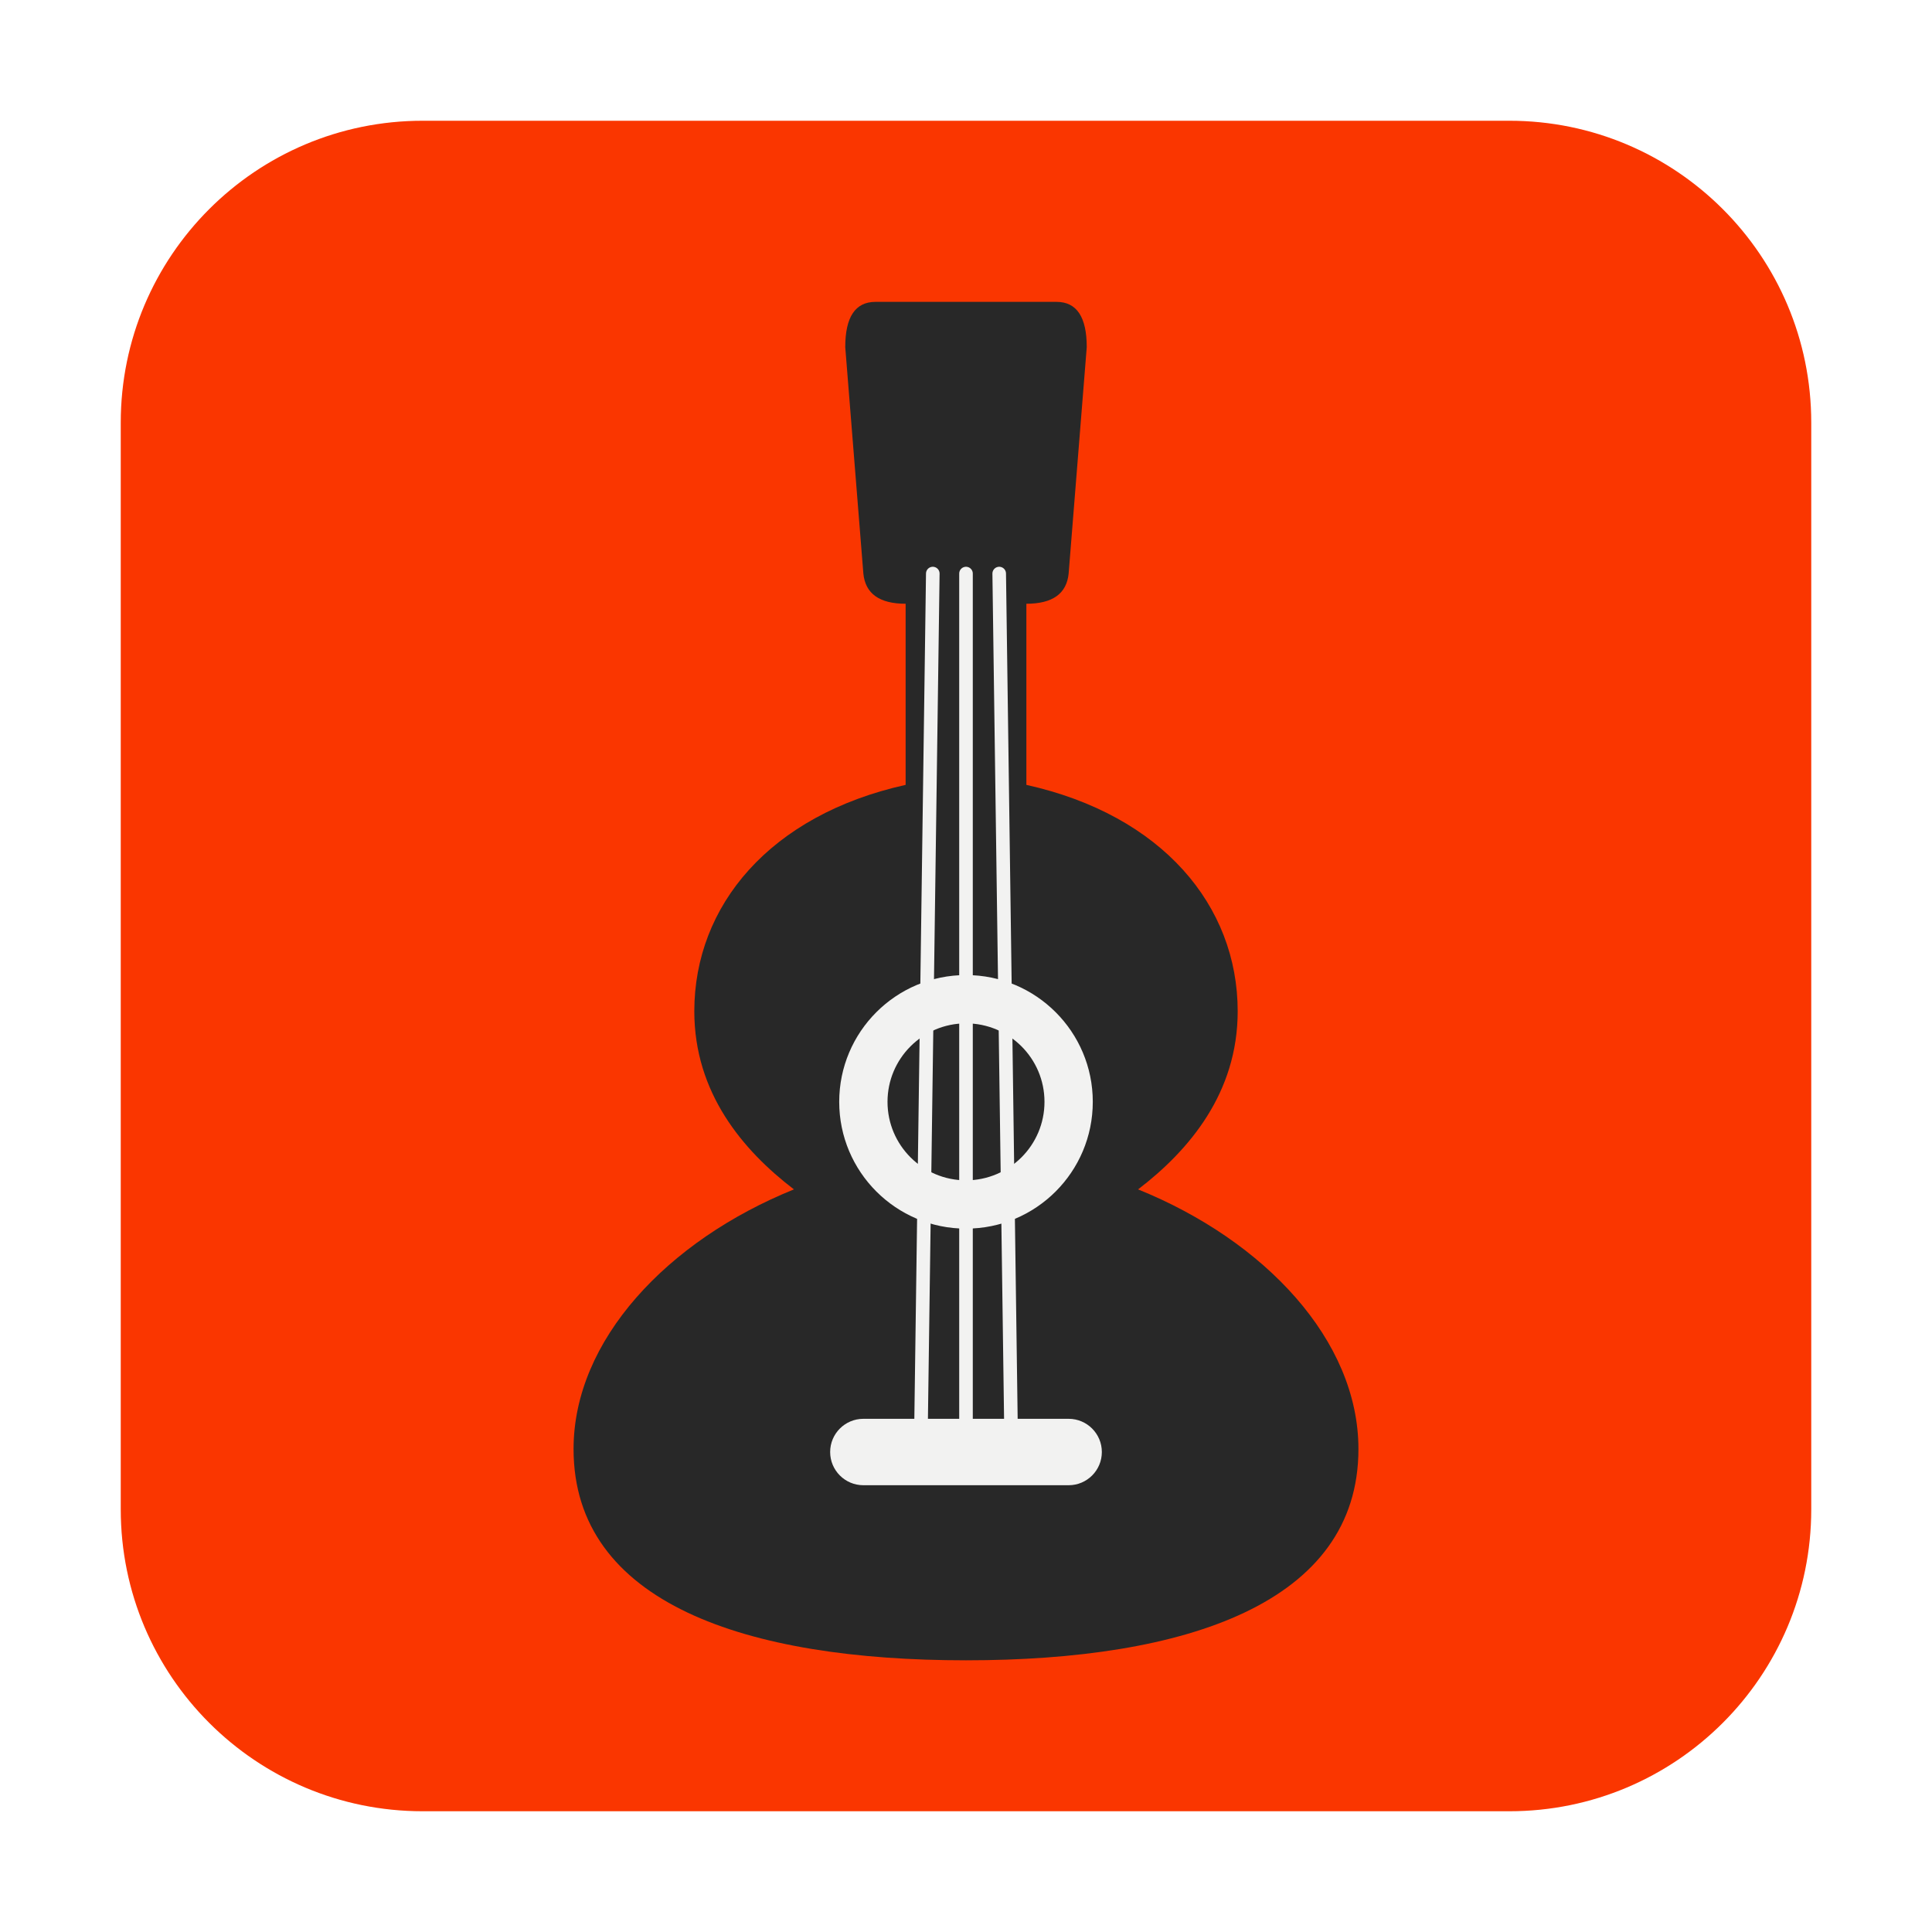
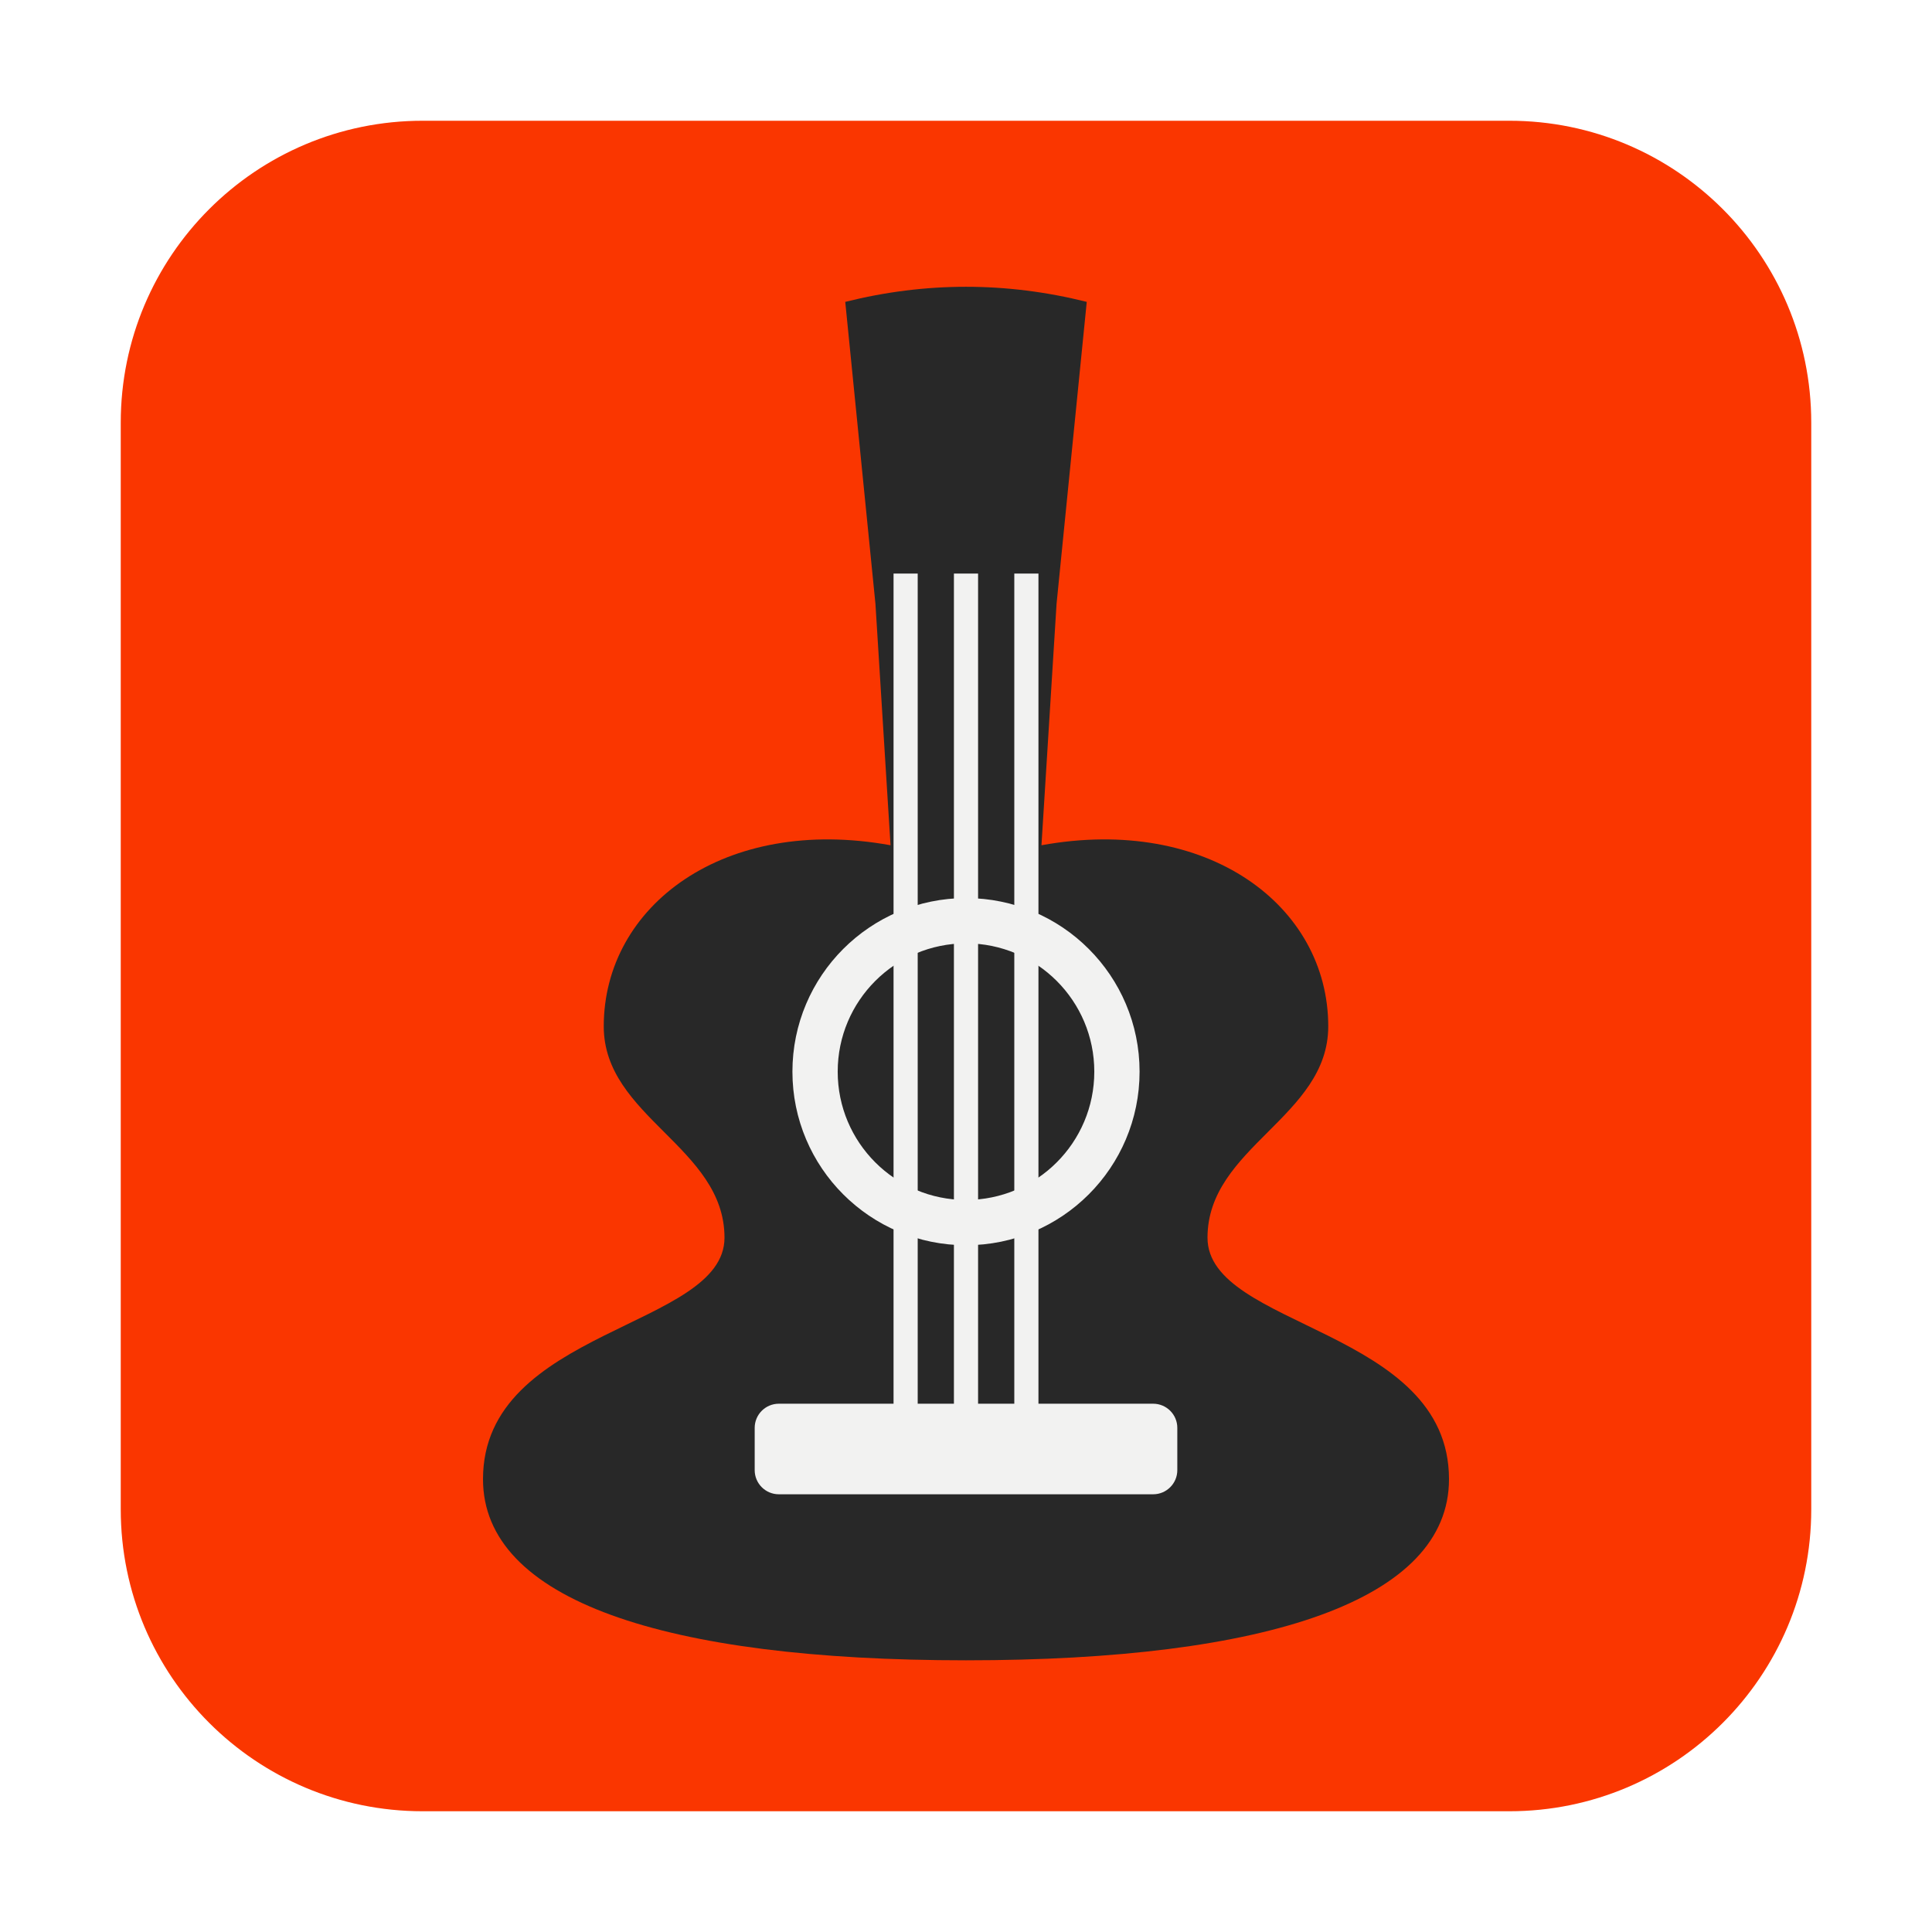
<svg xmlns="http://www.w3.org/2000/svg" viewBox="0 0 64 64" width="64" height="64">
  <rect x="4" y="4" width="56" height="56" rx="10" fill="#FA3600" />
-   <path d="M29 10   Q28 10 28 11.5   L28.6 19   Q28.7 20 30 20   L30 26   C25.5 27 23 30 23 33.5   C23 36.2 24.6 38.1 26.3 39.4   C22.1 41.1 19 44.4 19 48   C19 53.1 24.7 55 32 55   C39.3 55 45 53.1 45 48   C45 44.4 41.9 41.1 37.7 39.4   C39.4 38.1 41 36.2 41 33.5   C41 30 38.5 27 34 26   L34 20   Q35.3 20 35.4 19   L36 11.5   Q36 10 35 10 Z" fill="#282828" />
-   <circle cx="32" cy="36.5" r="4.2" fill="#F2F2F1" />
-   <circle cx="32" cy="36.5" r="2.6" fill="#282828" />
-   <rect x="27.5" y="47" width="9" height="2.2" rx="1.1" fill="#F2F2F1" />
-   <path d="M30.9 19 L30.5 48   M32 19 V48   M33.1 19 L33.5 48" fill="none" stroke="#F2F2F1" stroke-width="0.45" stroke-linecap="round" />
+   <path d="M28 10 Q32 9 36 10 L35 20 L34.5 28 C40 27 44 30 44 34 C44 37 40 38 40 41 C40 44 48 44 48 49 C48 53 42 55 32 55 C22 55 16 53 16 49 C16 44 24 44 24 41 C24 38 20 37 20 34 C20 30 24 27 29.5 28 L29 20 Z" fill="#282828" />
+   <circle cx="32" cy="35.5" r="5" fill="none" stroke="#F2F2F1" stroke-width="1.5" />
+   <rect x="25" y="46.5" width="14" height="3" rx=".8" fill="#F2F2F1" />
+   <line x1="30" y1="19" x2="30" y2="47" stroke="#F2F2F1" stroke-width=".8" />
+   <line x1="32" y1="19" x2="32" y2="47" stroke="#F2F2F1" stroke-width=".8" />
+   <line x1="34" y1="19" x2="34" y2="47" stroke="#F2F2F1" stroke-width=".8" />
</svg>
